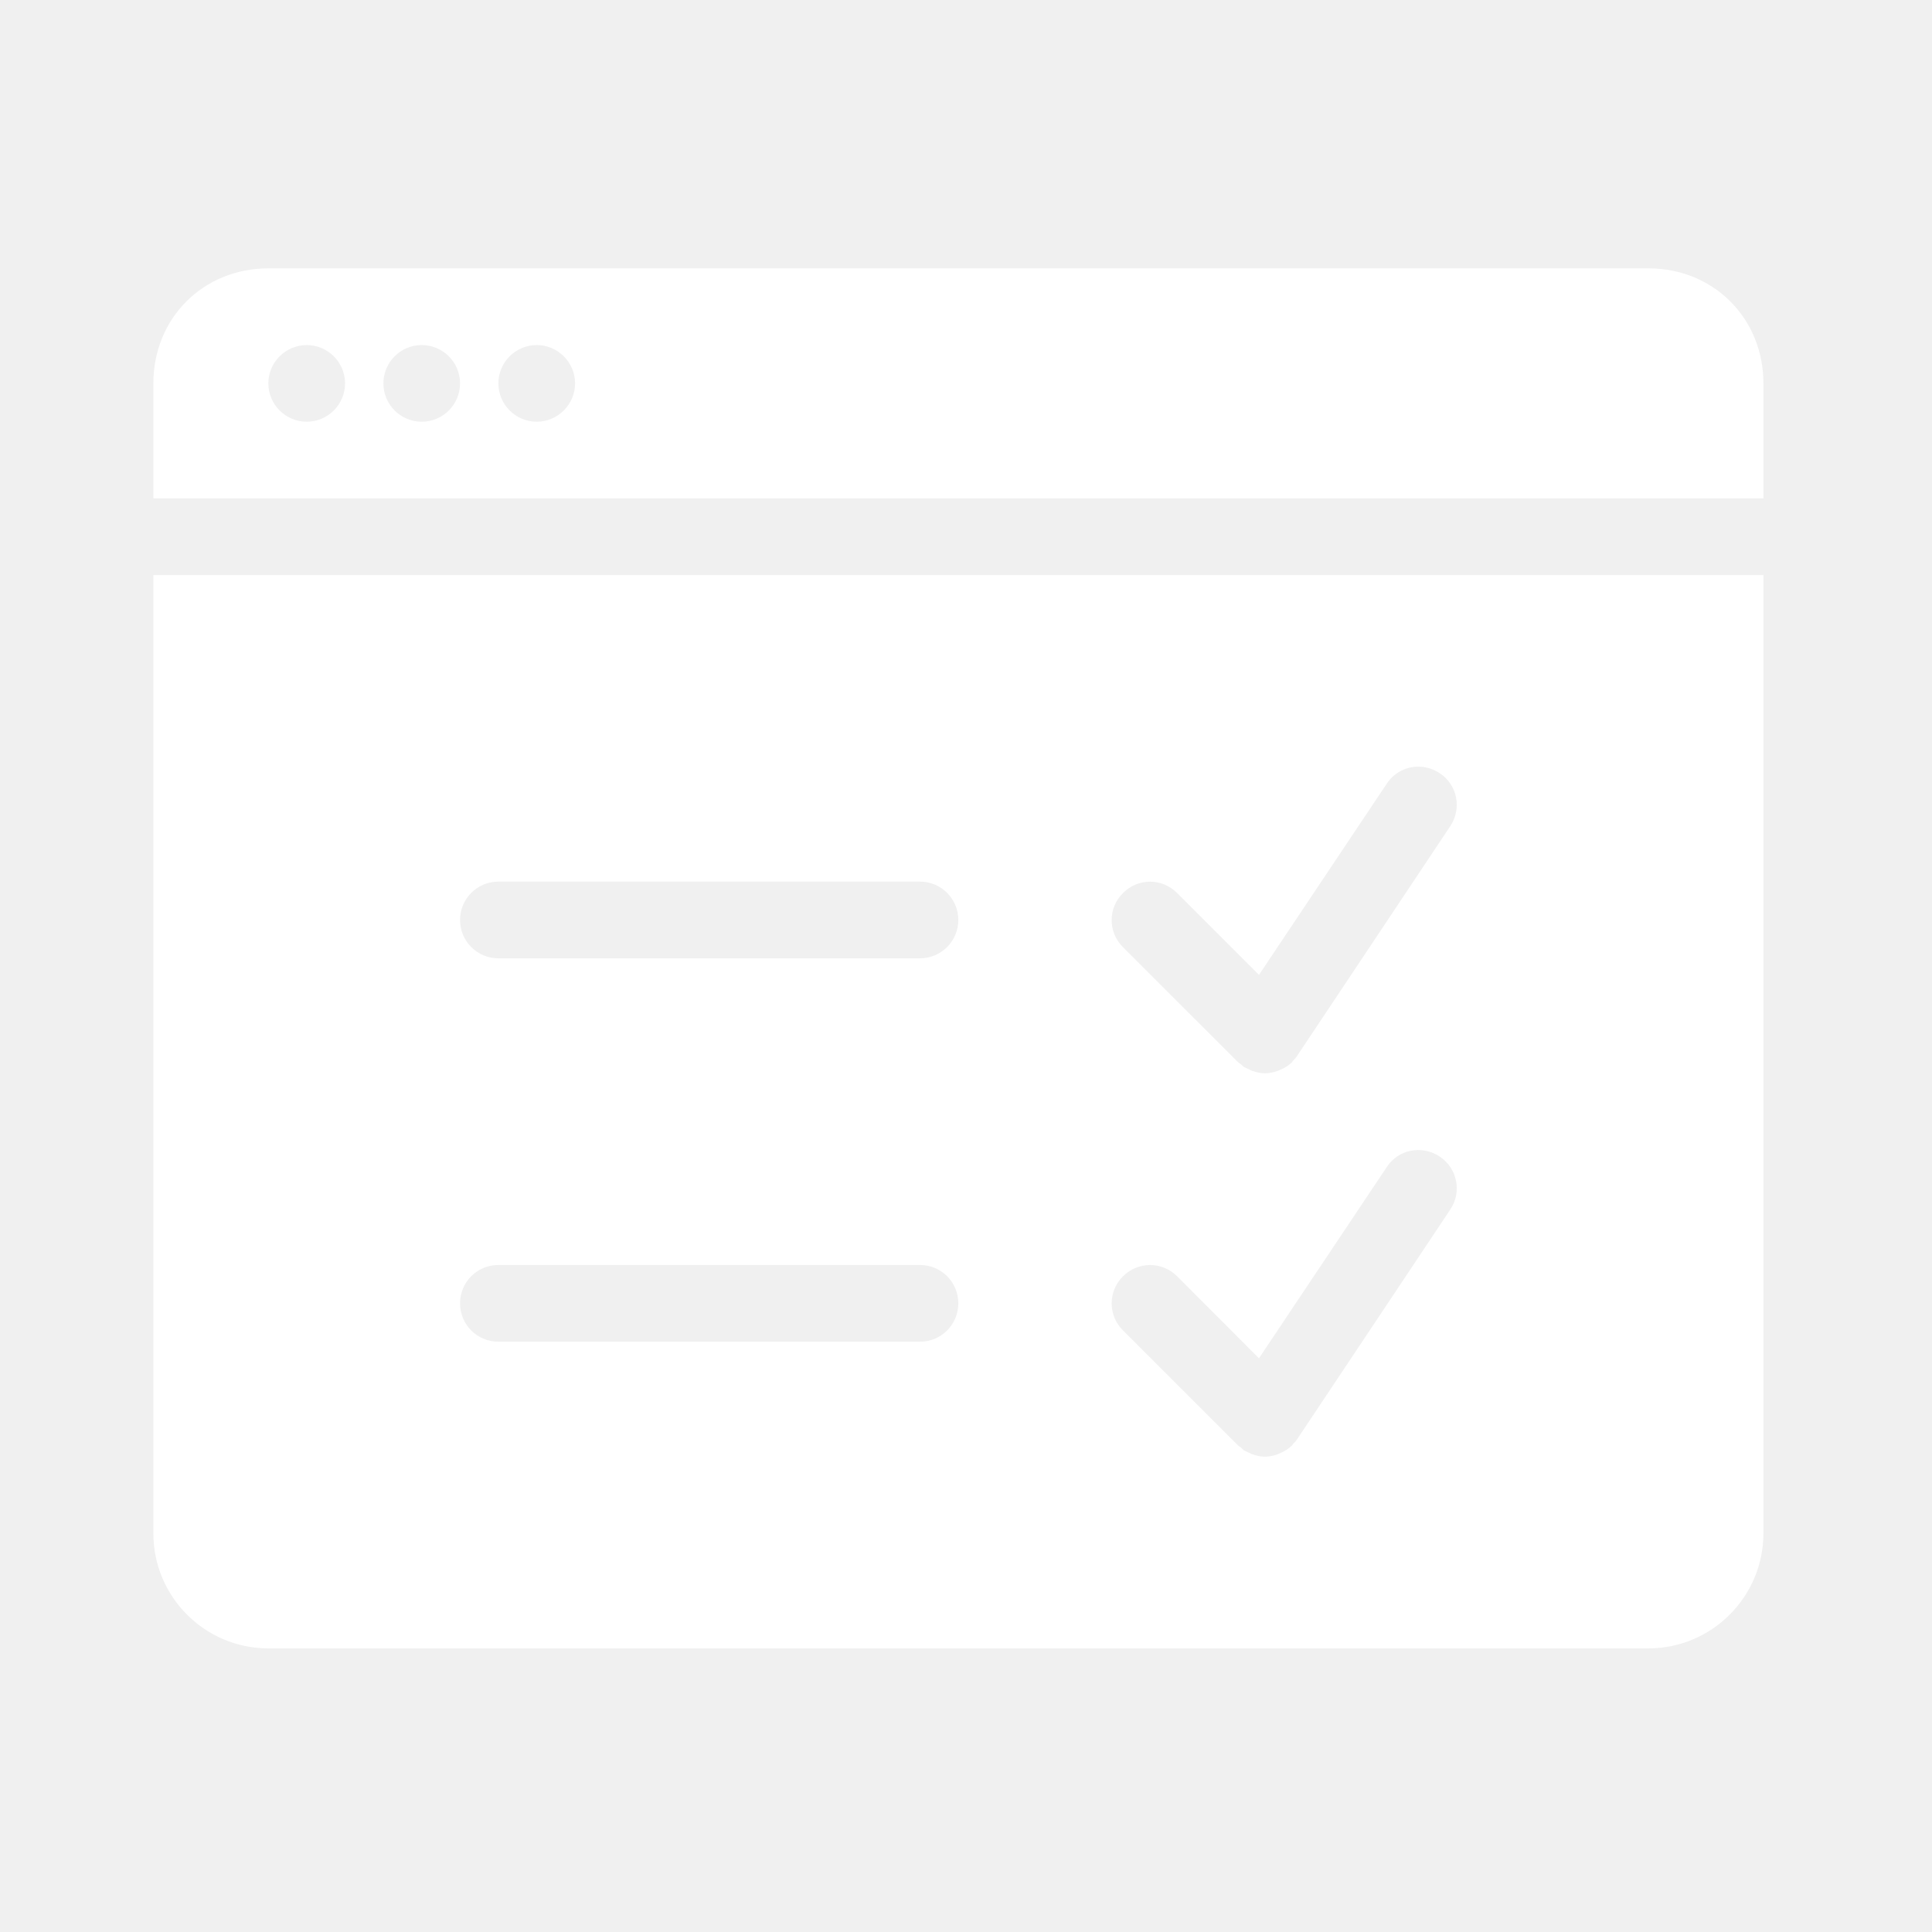
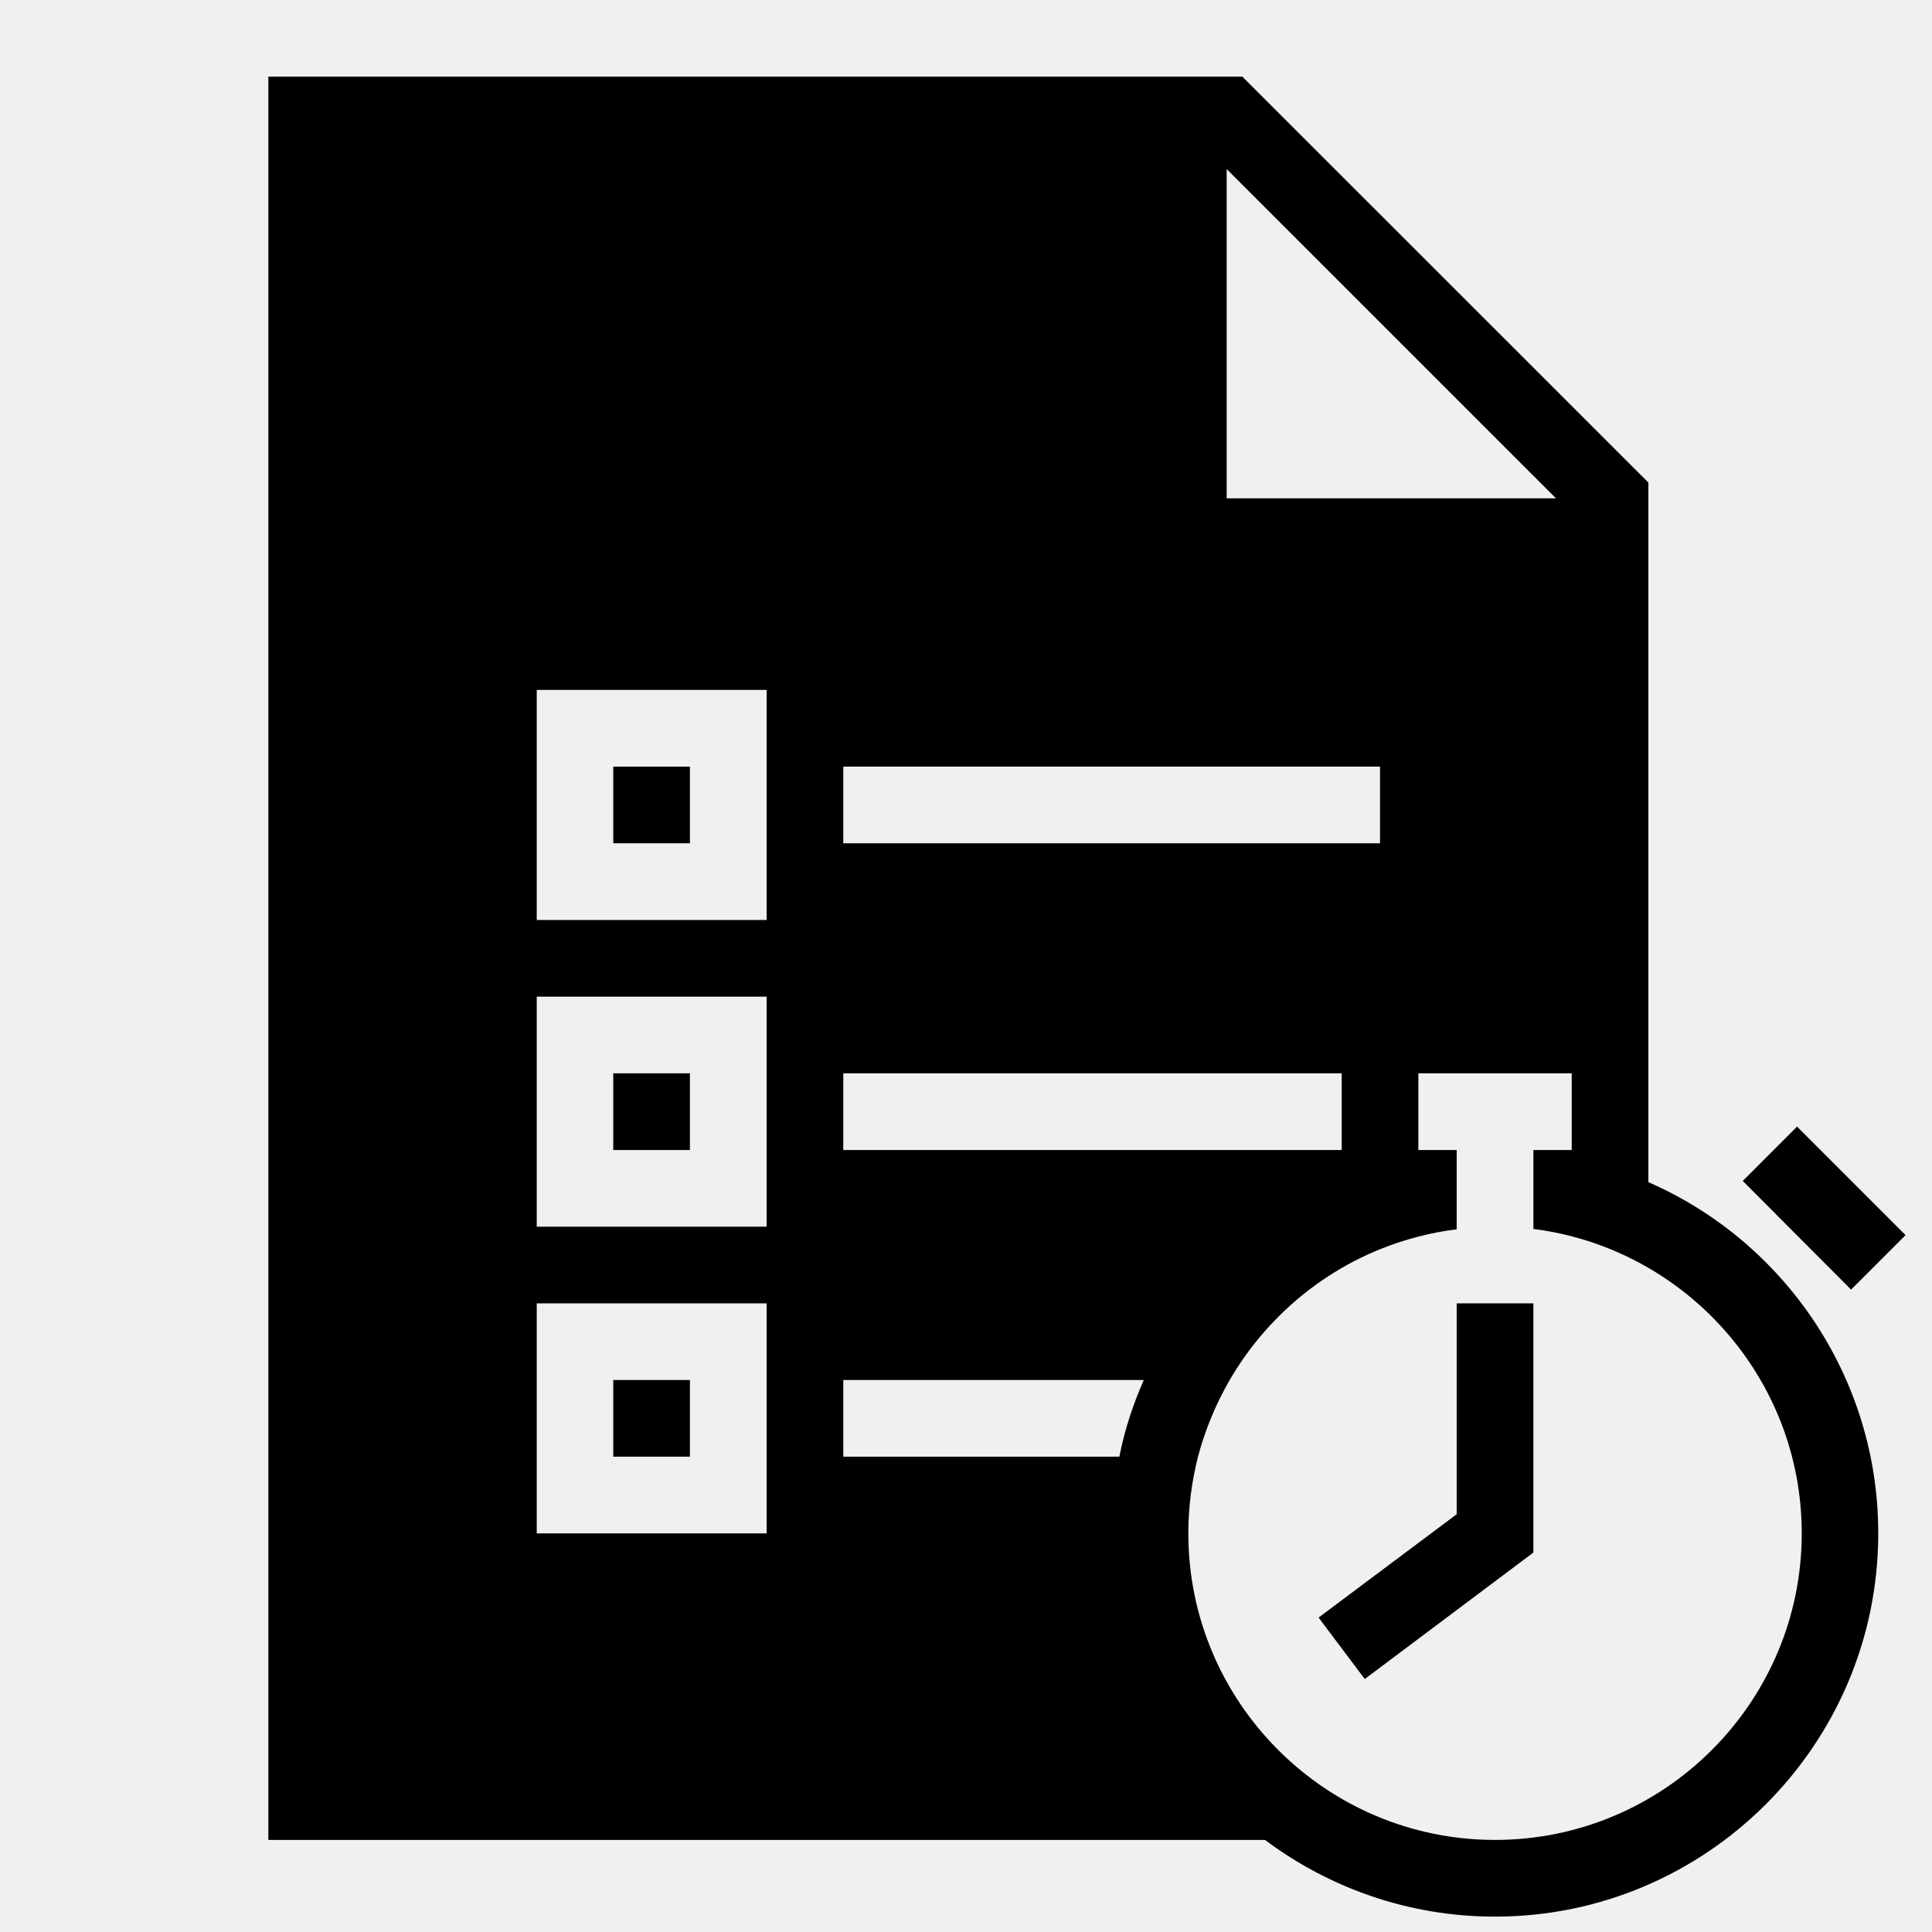
<svg xmlns="http://www.w3.org/2000/svg" width="50pt" height="50pt" viewBox="0 0 50 50" version="1.1">
  <g id="surface1">
-     <path style=" stroke:none;fill-rule:nonzero;fill:#FFFFFF;fill-opacity:1;" d="M 6.945 6.945 C 5.258 6.945 3.969 8.234 3.969 9.922 L 3.969 12.898 L 45.637 12.898 L 45.637 9.922 C 45.637 8.234 44.344 6.945 42.66 6.945 Z M 7.938 8.93 C 8.484 8.93 8.93 9.375 8.93 9.922 C 8.93 10.469 8.484 10.914 7.938 10.914 C 7.391 10.914 6.945 10.469 6.945 9.922 C 6.945 9.375 7.391 8.93 7.938 8.93 Z M 10.914 8.93 C 11.461 8.93 11.906 9.375 11.906 9.922 C 11.906 10.469 11.461 10.914 10.914 10.914 C 10.367 10.914 9.922 10.469 9.922 9.922 C 9.922 9.375 10.367 8.93 10.914 8.93 Z M 13.891 8.93 C 14.434 8.93 14.883 9.375 14.883 9.922 C 14.883 10.469 14.434 10.914 13.891 10.914 C 13.344 10.914 12.898 10.469 12.898 9.922 C 12.898 9.375 13.344 8.93 13.891 8.93 Z M 3.969 14.883 L 3.969 39.684 C 3.969 41.324 5.301 42.66 6.945 42.66 L 42.66 42.66 C 44.301 42.66 45.637 41.324 45.637 39.684 L 45.637 14.883 Z M 36.891 19.859 C 37.02 19.883 37.145 19.934 37.262 20.012 C 37.715 20.309 37.84 20.926 37.531 21.383 L 33.562 27.336 C 33.531 27.383 33.496 27.418 33.461 27.453 C 33.449 27.465 33.449 27.477 33.441 27.488 C 33.438 27.492 33.43 27.496 33.426 27.5 C 33.34 27.582 33.242 27.641 33.137 27.684 C 33.113 27.695 33.094 27.703 33.066 27.715 C 32.961 27.75 32.855 27.777 32.738 27.777 C 32.625 27.777 32.512 27.75 32.406 27.715 C 32.371 27.699 32.344 27.684 32.309 27.668 C 32.27 27.648 32.227 27.633 32.188 27.609 C 32.16 27.59 32.145 27.566 32.117 27.547 C 32.094 27.523 32.062 27.512 32.039 27.488 L 29.062 24.512 C 28.672 24.125 28.672 23.5 29.062 23.113 C 29.453 22.719 30.074 22.719 30.465 23.113 L 32.582 25.23 L 35.887 20.285 C 36.109 19.941 36.512 19.785 36.891 19.859 Z M 12.898 22.816 L 23.809 22.816 C 24.359 22.816 24.801 23.262 24.801 23.809 C 24.801 24.355 24.359 24.801 23.809 24.801 L 12.898 24.801 C 12.348 24.801 11.906 24.355 11.906 23.809 C 11.906 23.262 12.348 22.816 12.898 22.816 Z M 36.891 29.781 C 37.02 29.805 37.145 29.855 37.262 29.934 C 37.715 30.234 37.84 30.848 37.531 31.305 L 33.562 37.258 C 33.531 37.305 33.496 37.34 33.461 37.371 C 33.449 37.383 33.449 37.395 33.441 37.406 C 33.438 37.41 33.43 37.414 33.426 37.418 C 33.34 37.5 33.242 37.562 33.137 37.605 C 33.113 37.617 33.094 37.625 33.066 37.637 C 32.961 37.672 32.855 37.699 32.738 37.699 C 32.625 37.699 32.512 37.672 32.406 37.637 C 32.371 37.621 32.344 37.605 32.309 37.59 C 32.27 37.57 32.227 37.555 32.188 37.531 C 32.16 37.512 32.145 37.484 32.117 37.465 C 32.094 37.441 32.062 37.43 32.039 37.406 L 29.062 34.43 C 28.672 34.043 28.672 33.422 29.062 33.031 C 29.453 32.641 30.074 32.641 30.465 33.031 L 32.582 35.152 L 35.887 30.207 C 36.109 29.863 36.512 29.707 36.891 29.781 Z M 12.898 32.738 L 23.809 32.738 C 24.359 32.738 24.801 33.18 24.801 33.73 C 24.801 34.281 24.359 34.723 23.809 34.723 L 12.898 34.723 C 12.348 34.723 11.906 34.281 11.906 33.73 C 11.906 33.18 12.348 32.738 12.898 32.738 Z " />
+     <path style=" stroke:none;fill-rule:nonzero;fill:#000000;fill-opacity:1;" d="M 49.316 31.965 L 47.906 33.375 L 45.102 30.562 L 46.508 29.156 Z M 37.699 33.73 L 37.699 39.188 L 34.125 41.863 L 35.32 43.453 L 39.684 40.18 L 39.684 33.73 Z M 48.609 39.684 C 48.609 45.152 44.16 49.602 38.691 49.602 C 36.457 49.602 34.398 48.859 32.738 47.617 L 6.945 47.617 L 6.945 1.984 L 32.152 1.984 L 42.66 12.488 L 42.66 30.594 C 46.16 32.121 48.609 35.625 48.609 39.684 Z M 31.746 12.898 L 40.27 12.898 L 31.746 4.375 Z M 21.824 21.824 L 35.715 21.824 L 35.715 19.84 L 21.824 19.84 Z M 21.824 29.762 L 34.723 29.762 L 34.723 27.777 L 21.824 27.777 Z M 19.84 33.73 L 13.891 33.73 L 13.891 39.684 L 19.84 39.684 Z M 19.84 25.793 L 13.891 25.793 L 13.891 31.746 L 19.84 31.746 Z M 19.84 17.855 L 13.891 17.855 L 13.891 23.809 L 19.84 23.809 Z M 29.602 35.715 L 21.824 35.715 L 21.824 37.699 L 28.969 37.699 C 29.105 37.004 29.324 36.34 29.602 35.715 Z M 46.629 39.684 C 46.629 35.645 43.594 32.301 39.684 31.805 L 39.684 29.762 L 40.676 29.762 L 40.676 27.777 L 36.707 27.777 L 36.707 29.762 L 37.699 29.762 L 37.699 31.816 C 37.359 31.855 37.031 31.918 36.707 32.004 C 34.621 32.539 32.879 33.902 31.824 35.715 C 31.469 36.332 31.191 36.992 31.004 37.699 C 30.844 38.332 30.754 38.996 30.754 39.684 C 30.754 44.059 34.316 47.617 38.691 47.617 C 43.066 47.617 46.629 44.059 46.629 39.684 Z M 17.855 19.84 L 15.871 19.84 L 15.871 21.824 L 17.855 21.824 Z M 17.855 27.777 L 15.871 27.777 L 15.871 29.762 L 17.855 29.762 Z M 17.855 35.715 L 15.871 35.715 L 15.871 37.699 L 17.855 37.699 Z " />
  </g>
</svg>
